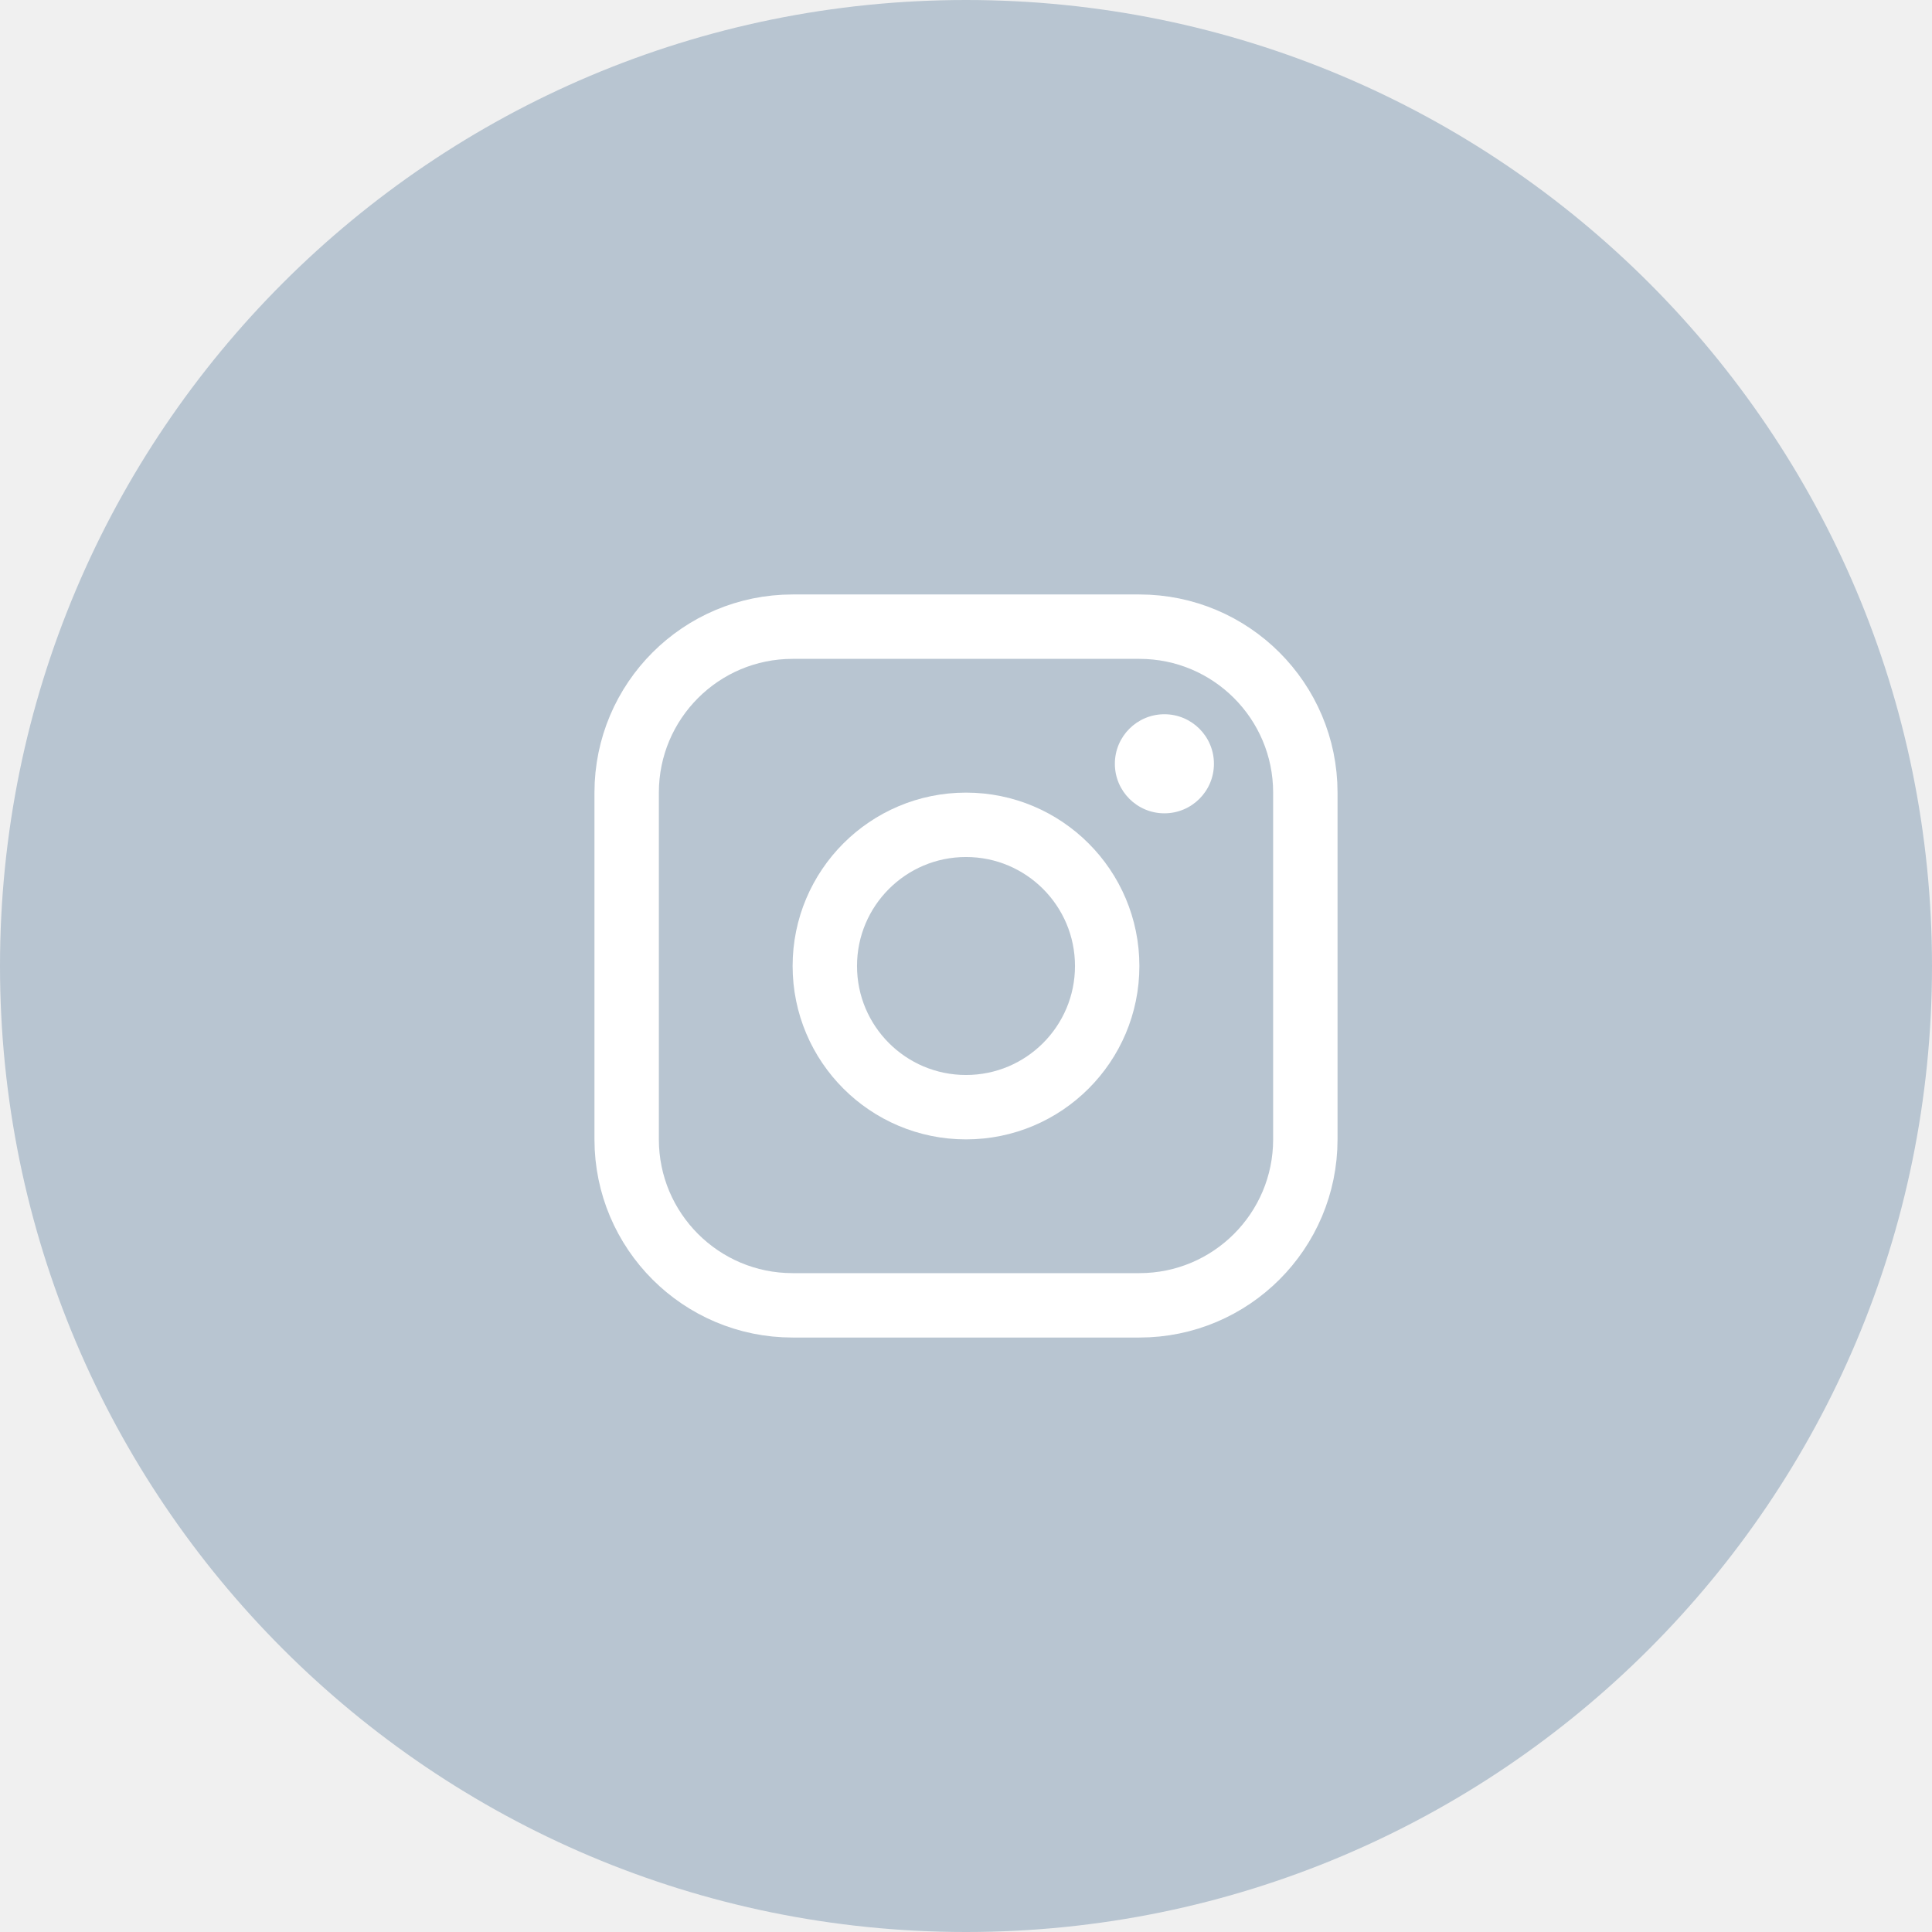
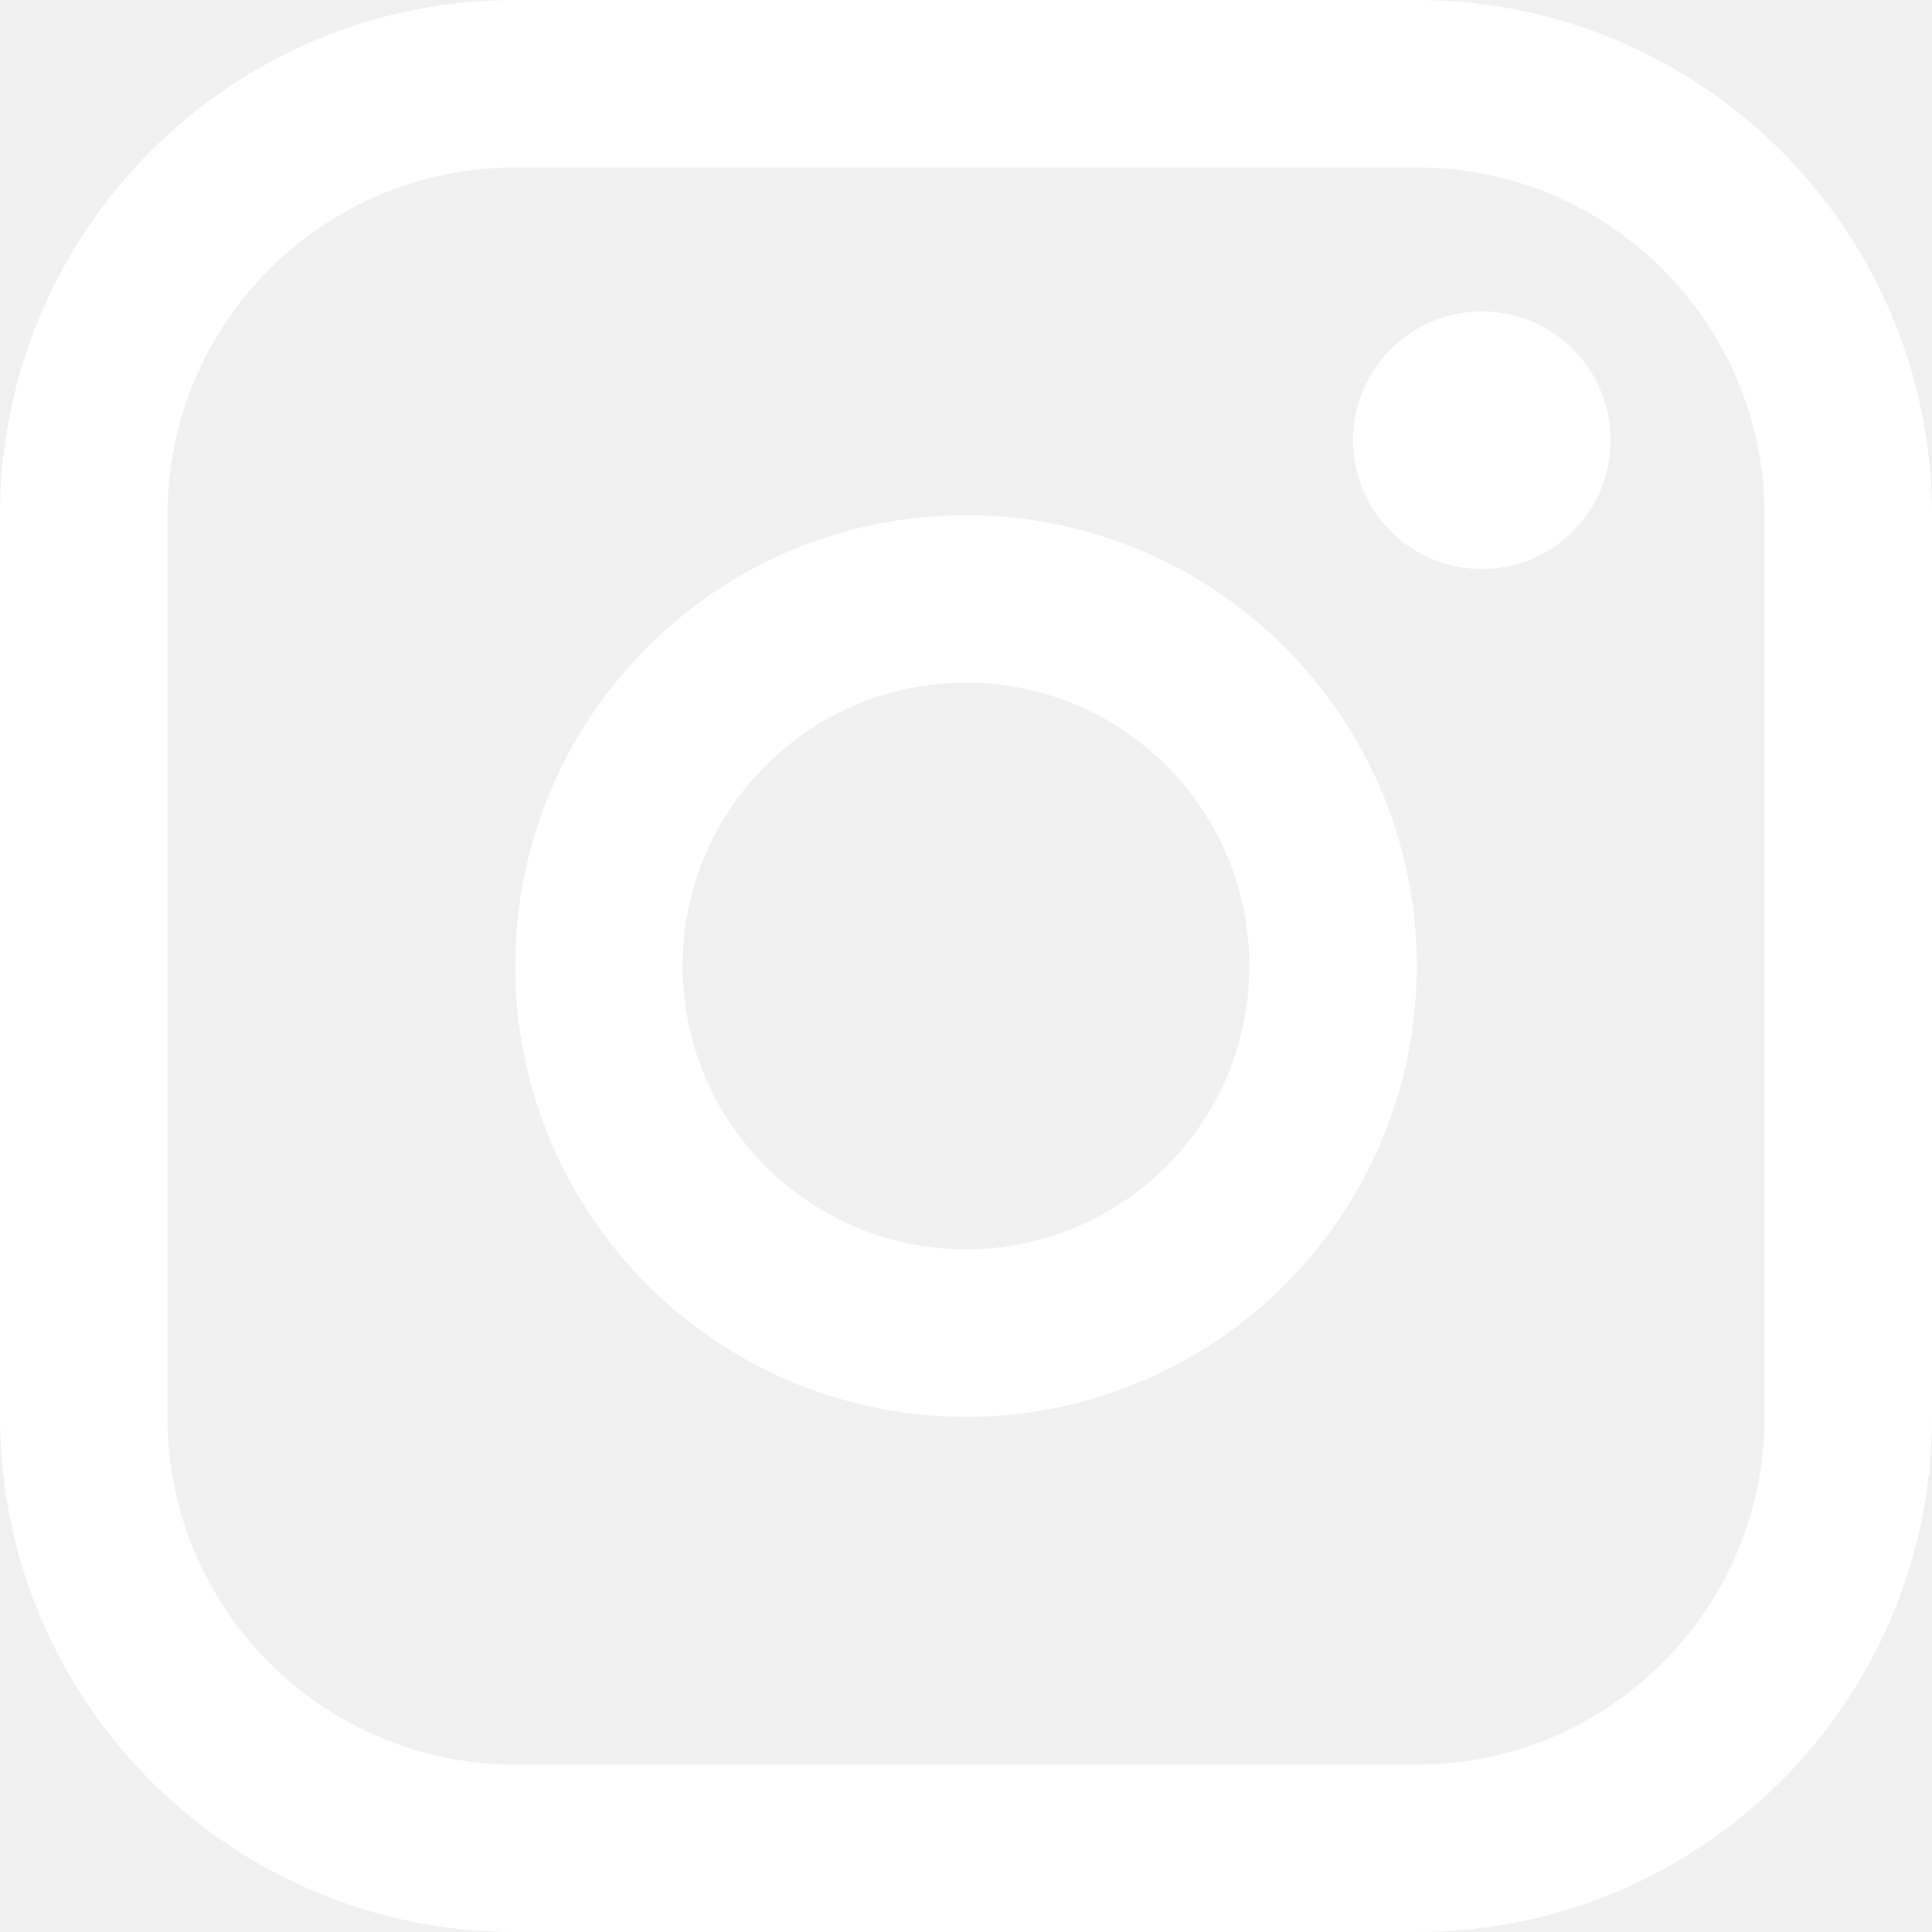
- <svg xmlns="http://www.w3.org/2000/svg" width="39" height="39" fill="none">
-   <circle cx="19.5" cy="19.5" r="19.5" fill="#B8C5D1" />
-   <circle cx="19.5" cy="19.5" r="2.85" stroke="#fff" stroke-width="1.3" />
-   <rect x="12.65" y="12.65" width="13.7" height="13.7" rx="3.35" stroke="#fff" stroke-width="1.3" />
-   <circle cx="23.505" cy="15.418" r="1" fill="#fff" />
+ <svg xmlns="http://www.w3.org/2000/svg" width="15" height="15" fill="none">
+   <circle cx="7.5" cy="7.5" r="2.85" stroke="#fff" stroke-width="1.3" />
+   <rect x=".65" y=".65" width="13.7" height="13.7" rx="3.35" stroke="#fff" stroke-width="1.3" />
+   <circle cx="11.505" cy="3.418" r="1" fill="#fff" />
</svg>
